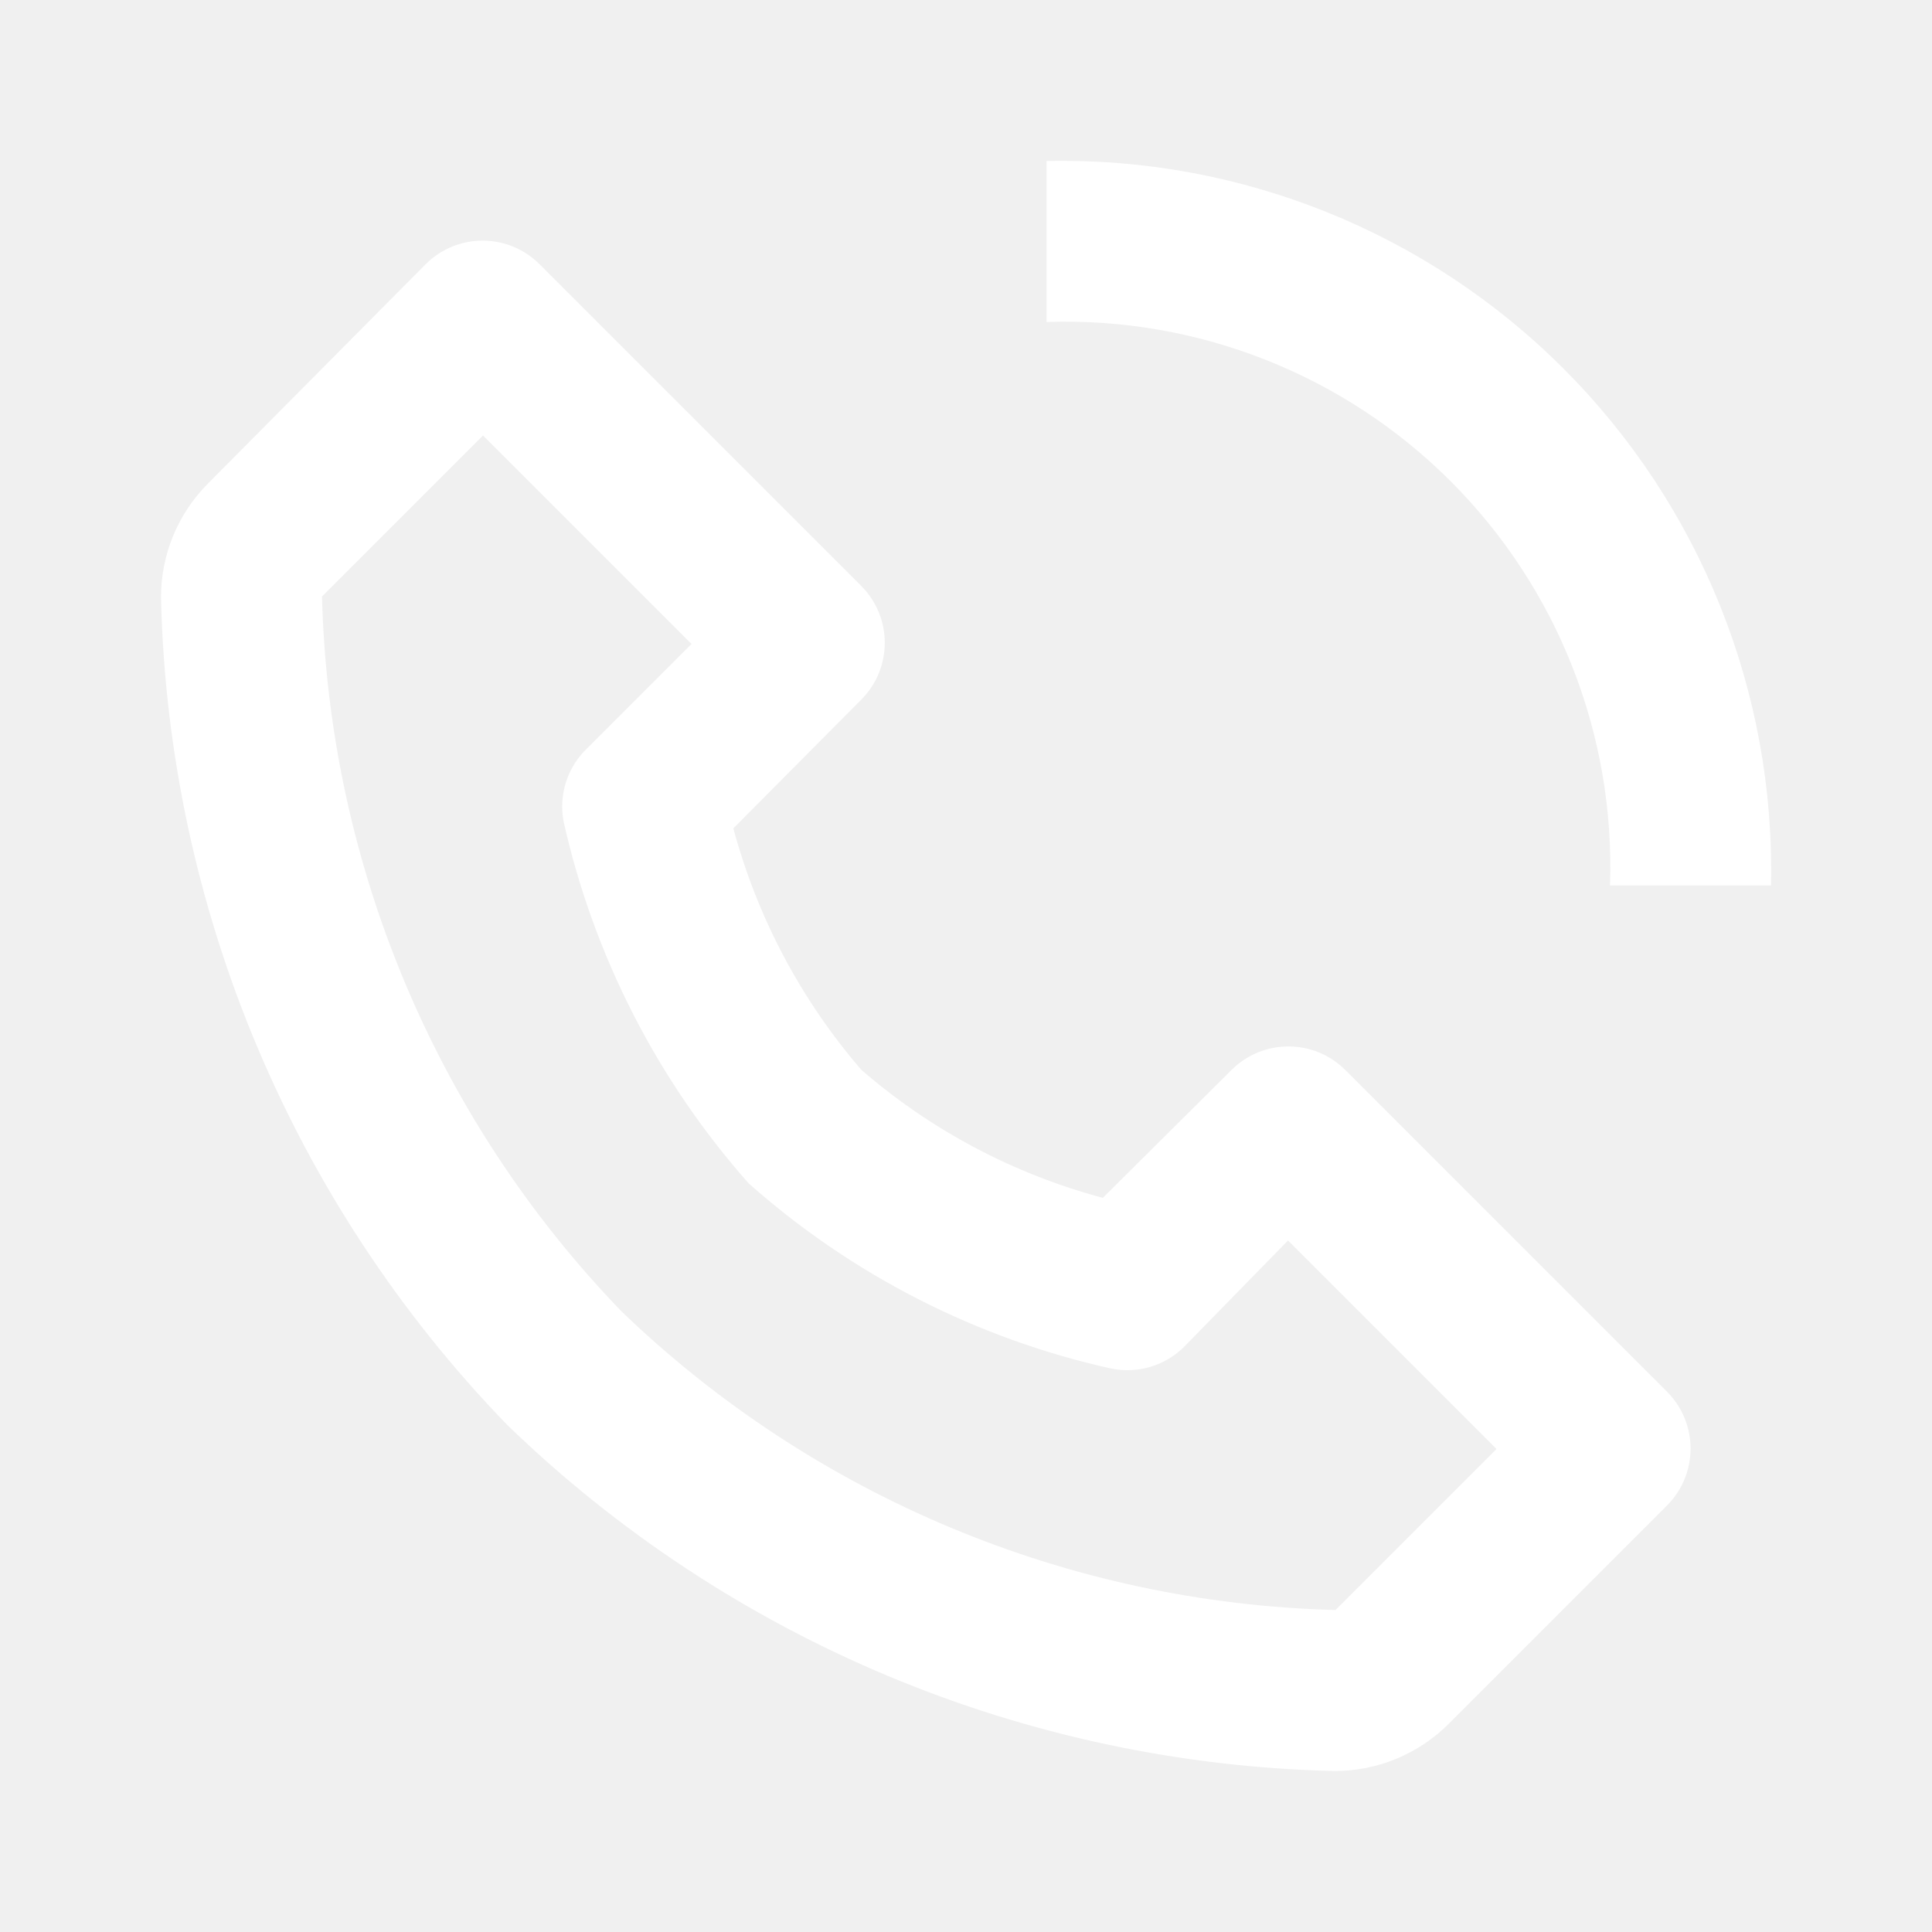
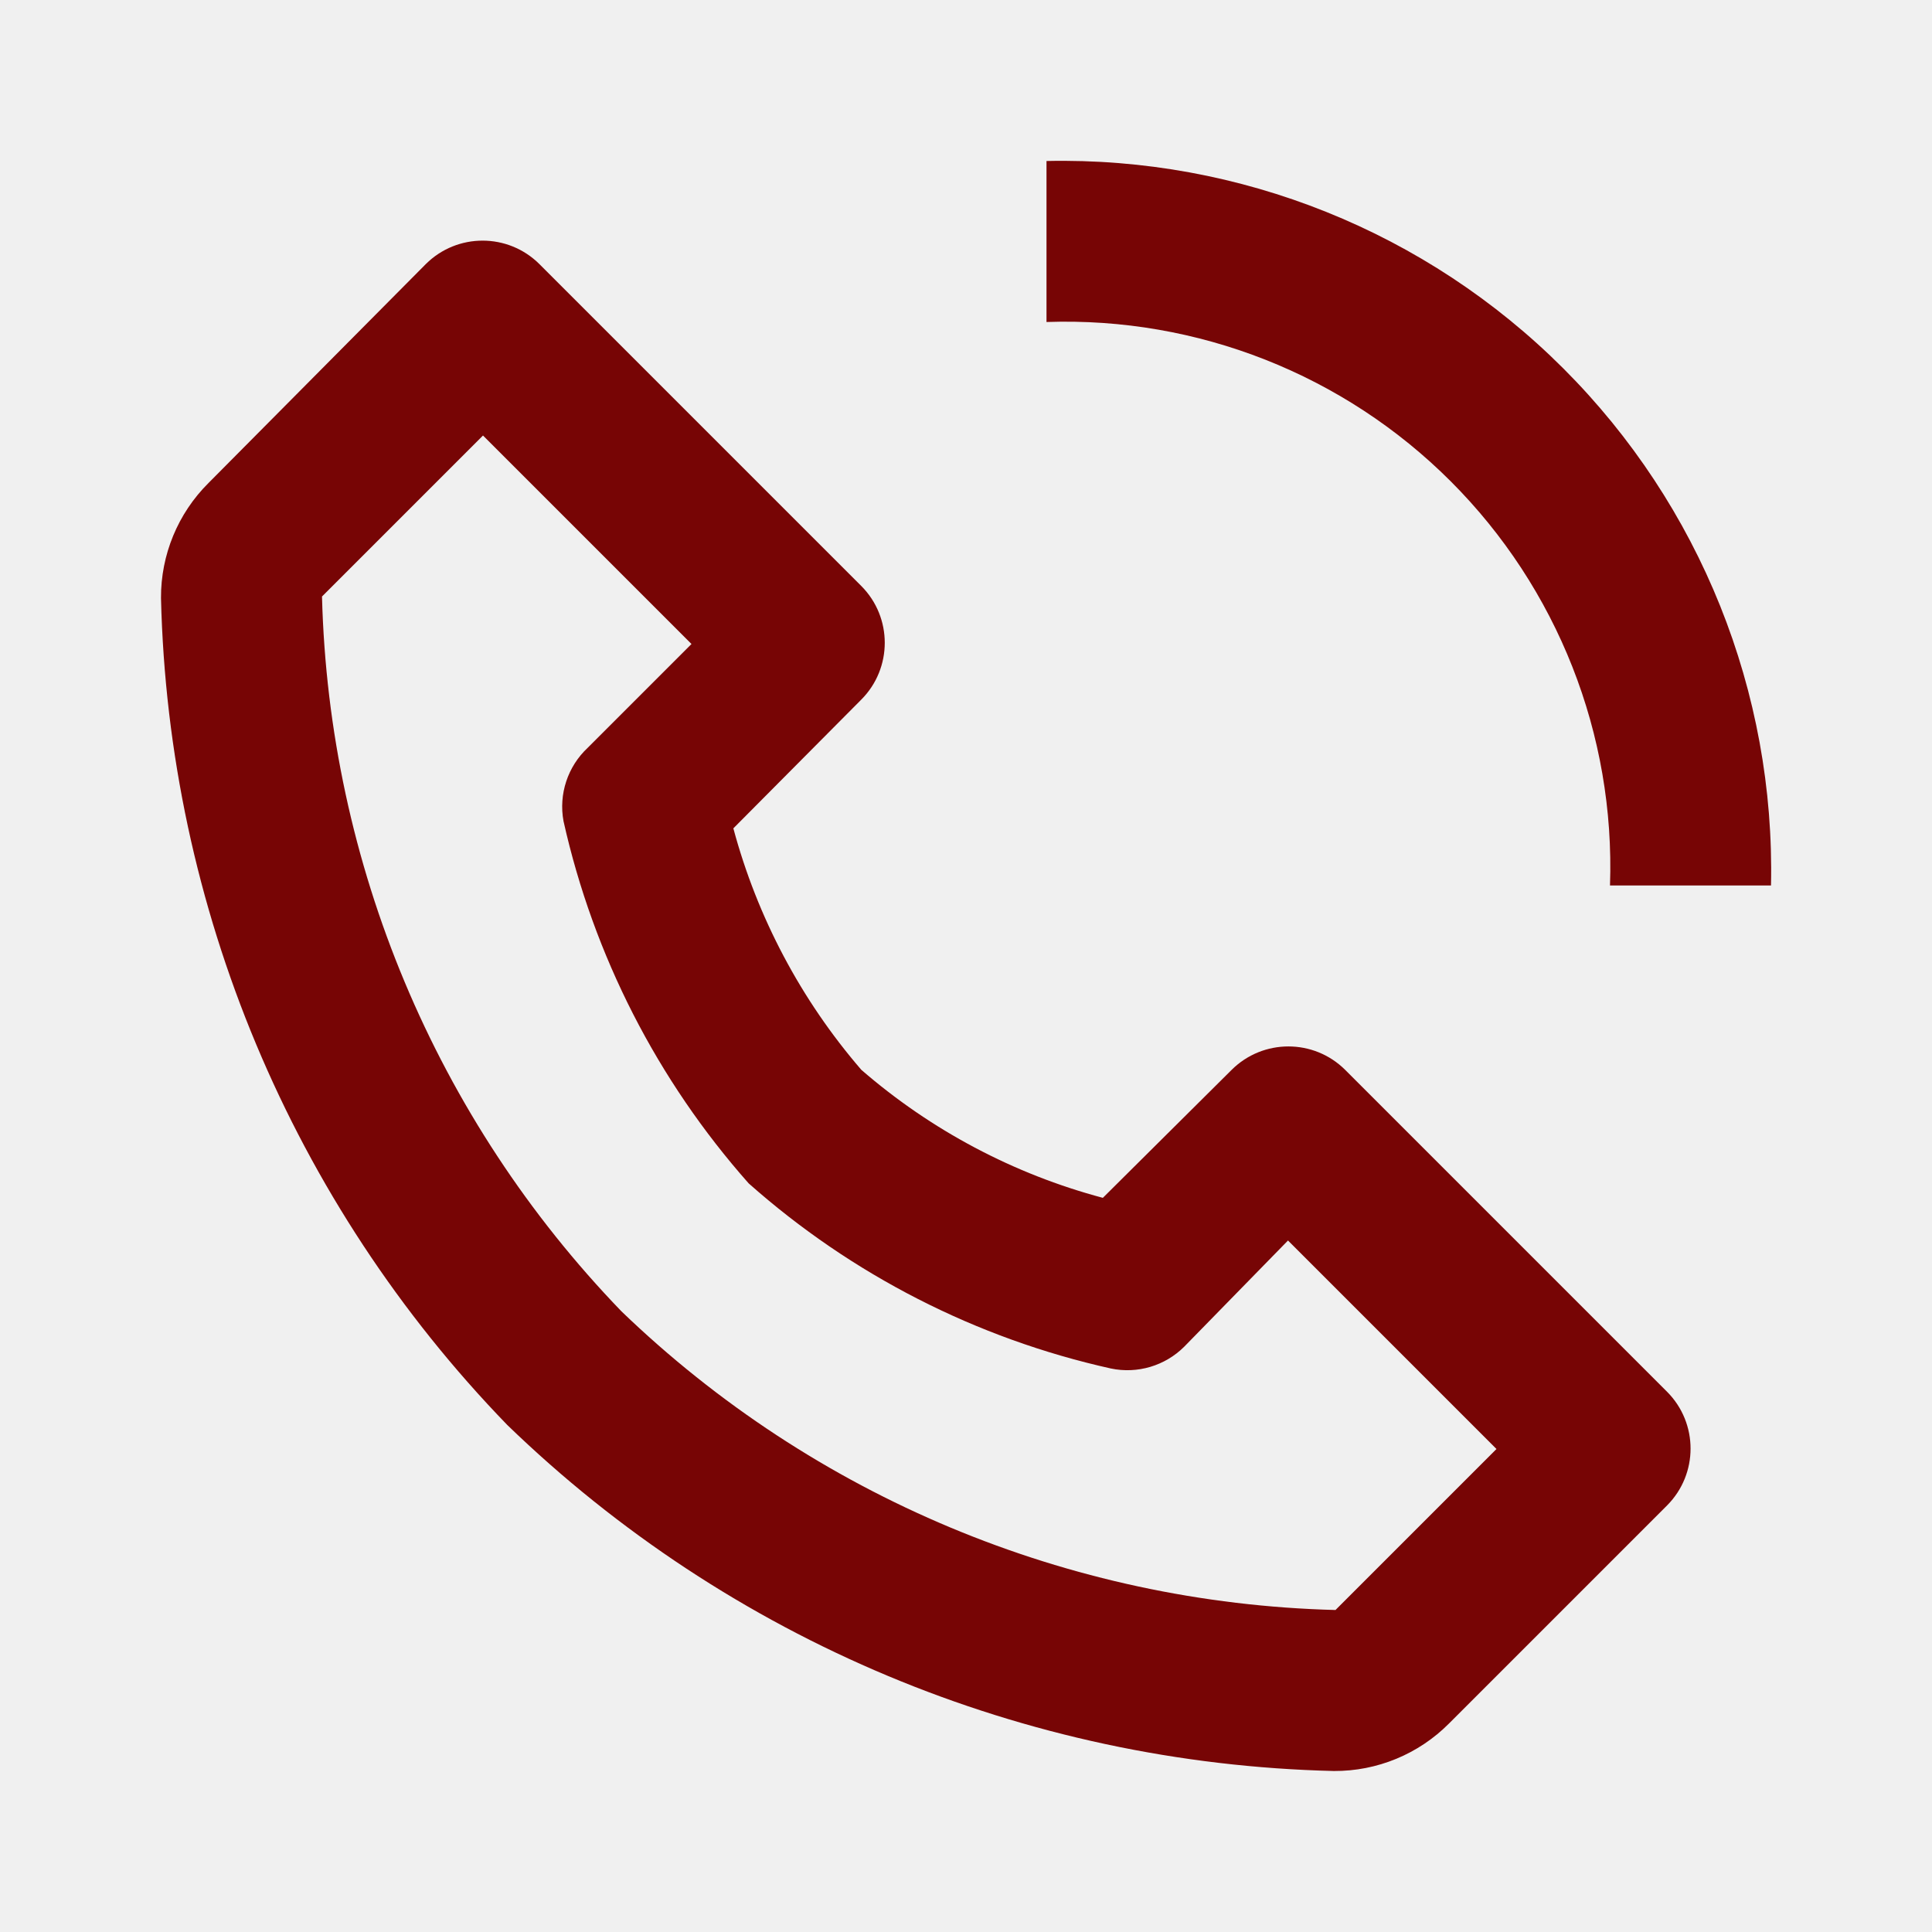
<svg xmlns="http://www.w3.org/2000/svg" width="204" height="204" viewBox="0 0 24 24" fill="none">
-   <path d="M16.57 22a2 2 0 0 0 1.43-.59l2.71-2.71a1 1 0 0 0 0-1.41l-4-4a1 1 0 0 0-1.41 0l-1.6 1.59a7.55 7.55 0 0 1-3-1.59 7.62 7.62 0 0 1-1.59-3l1.59-1.6a1 1 0 0 0 0-1.41l-4-4a1 1 0 0 0-1.41 0L2.59 6A2 2 0 0 0 2 7.43 15.28 15.28 0 0 0 6.3 17.7 15.28 15.28 0 0 0 16.57 22zM6 5.41 8.59 8 7.3 9.29a1 1 0 0 0-.3.91 10.12 10.12 0 0 0 2.3 4.5 10.08 10.08 0 0 0 4.5 2.3 1 1 0 0 0 .91-.27L16 15.41 18.59 18l-2 2a13.28 13.28 0 0 1-8.87-3.71A13.28 13.28 0 0 1 4 7.41zM20 11h2a8.81 8.81 0 0 0-9-9v2a6.77 6.77 0 0 1 7 7z" fill="white" />
+   <path d="M16.57 22a2 2 0 0 0 1.43-.59l2.71-2.71a1 1 0 0 0 0-1.41l-4-4a1 1 0 0 0-1.41 0l-1.6 1.59a7.55 7.55 0 0 1-3-1.59 7.62 7.62 0 0 1-1.59-3l1.59-1.6a1 1 0 0 0 0-1.41l-4-4a1 1 0 0 0-1.41 0L2.59 6A2 2 0 0 0 2 7.43 15.28 15.28 0 0 0 6.3 17.7 15.28 15.28 0 0 0 16.57 22zM6 5.41 8.59 8 7.3 9.29a1 1 0 0 0-.3.91 10.12 10.12 0 0 0 2.3 4.5 10.08 10.08 0 0 0 4.5 2.3 1 1 0 0 0 .91-.27L16 15.41 18.59 18l-2 2a13.28 13.28 0 0 1-8.87-3.71A13.28 13.28 0 0 1 4 7.41zM20 11h2a8.81 8.81 0 0 0-9-9v2a6.77 6.77 0 0 1 7 7z" fill="#770505" />
</svg>
